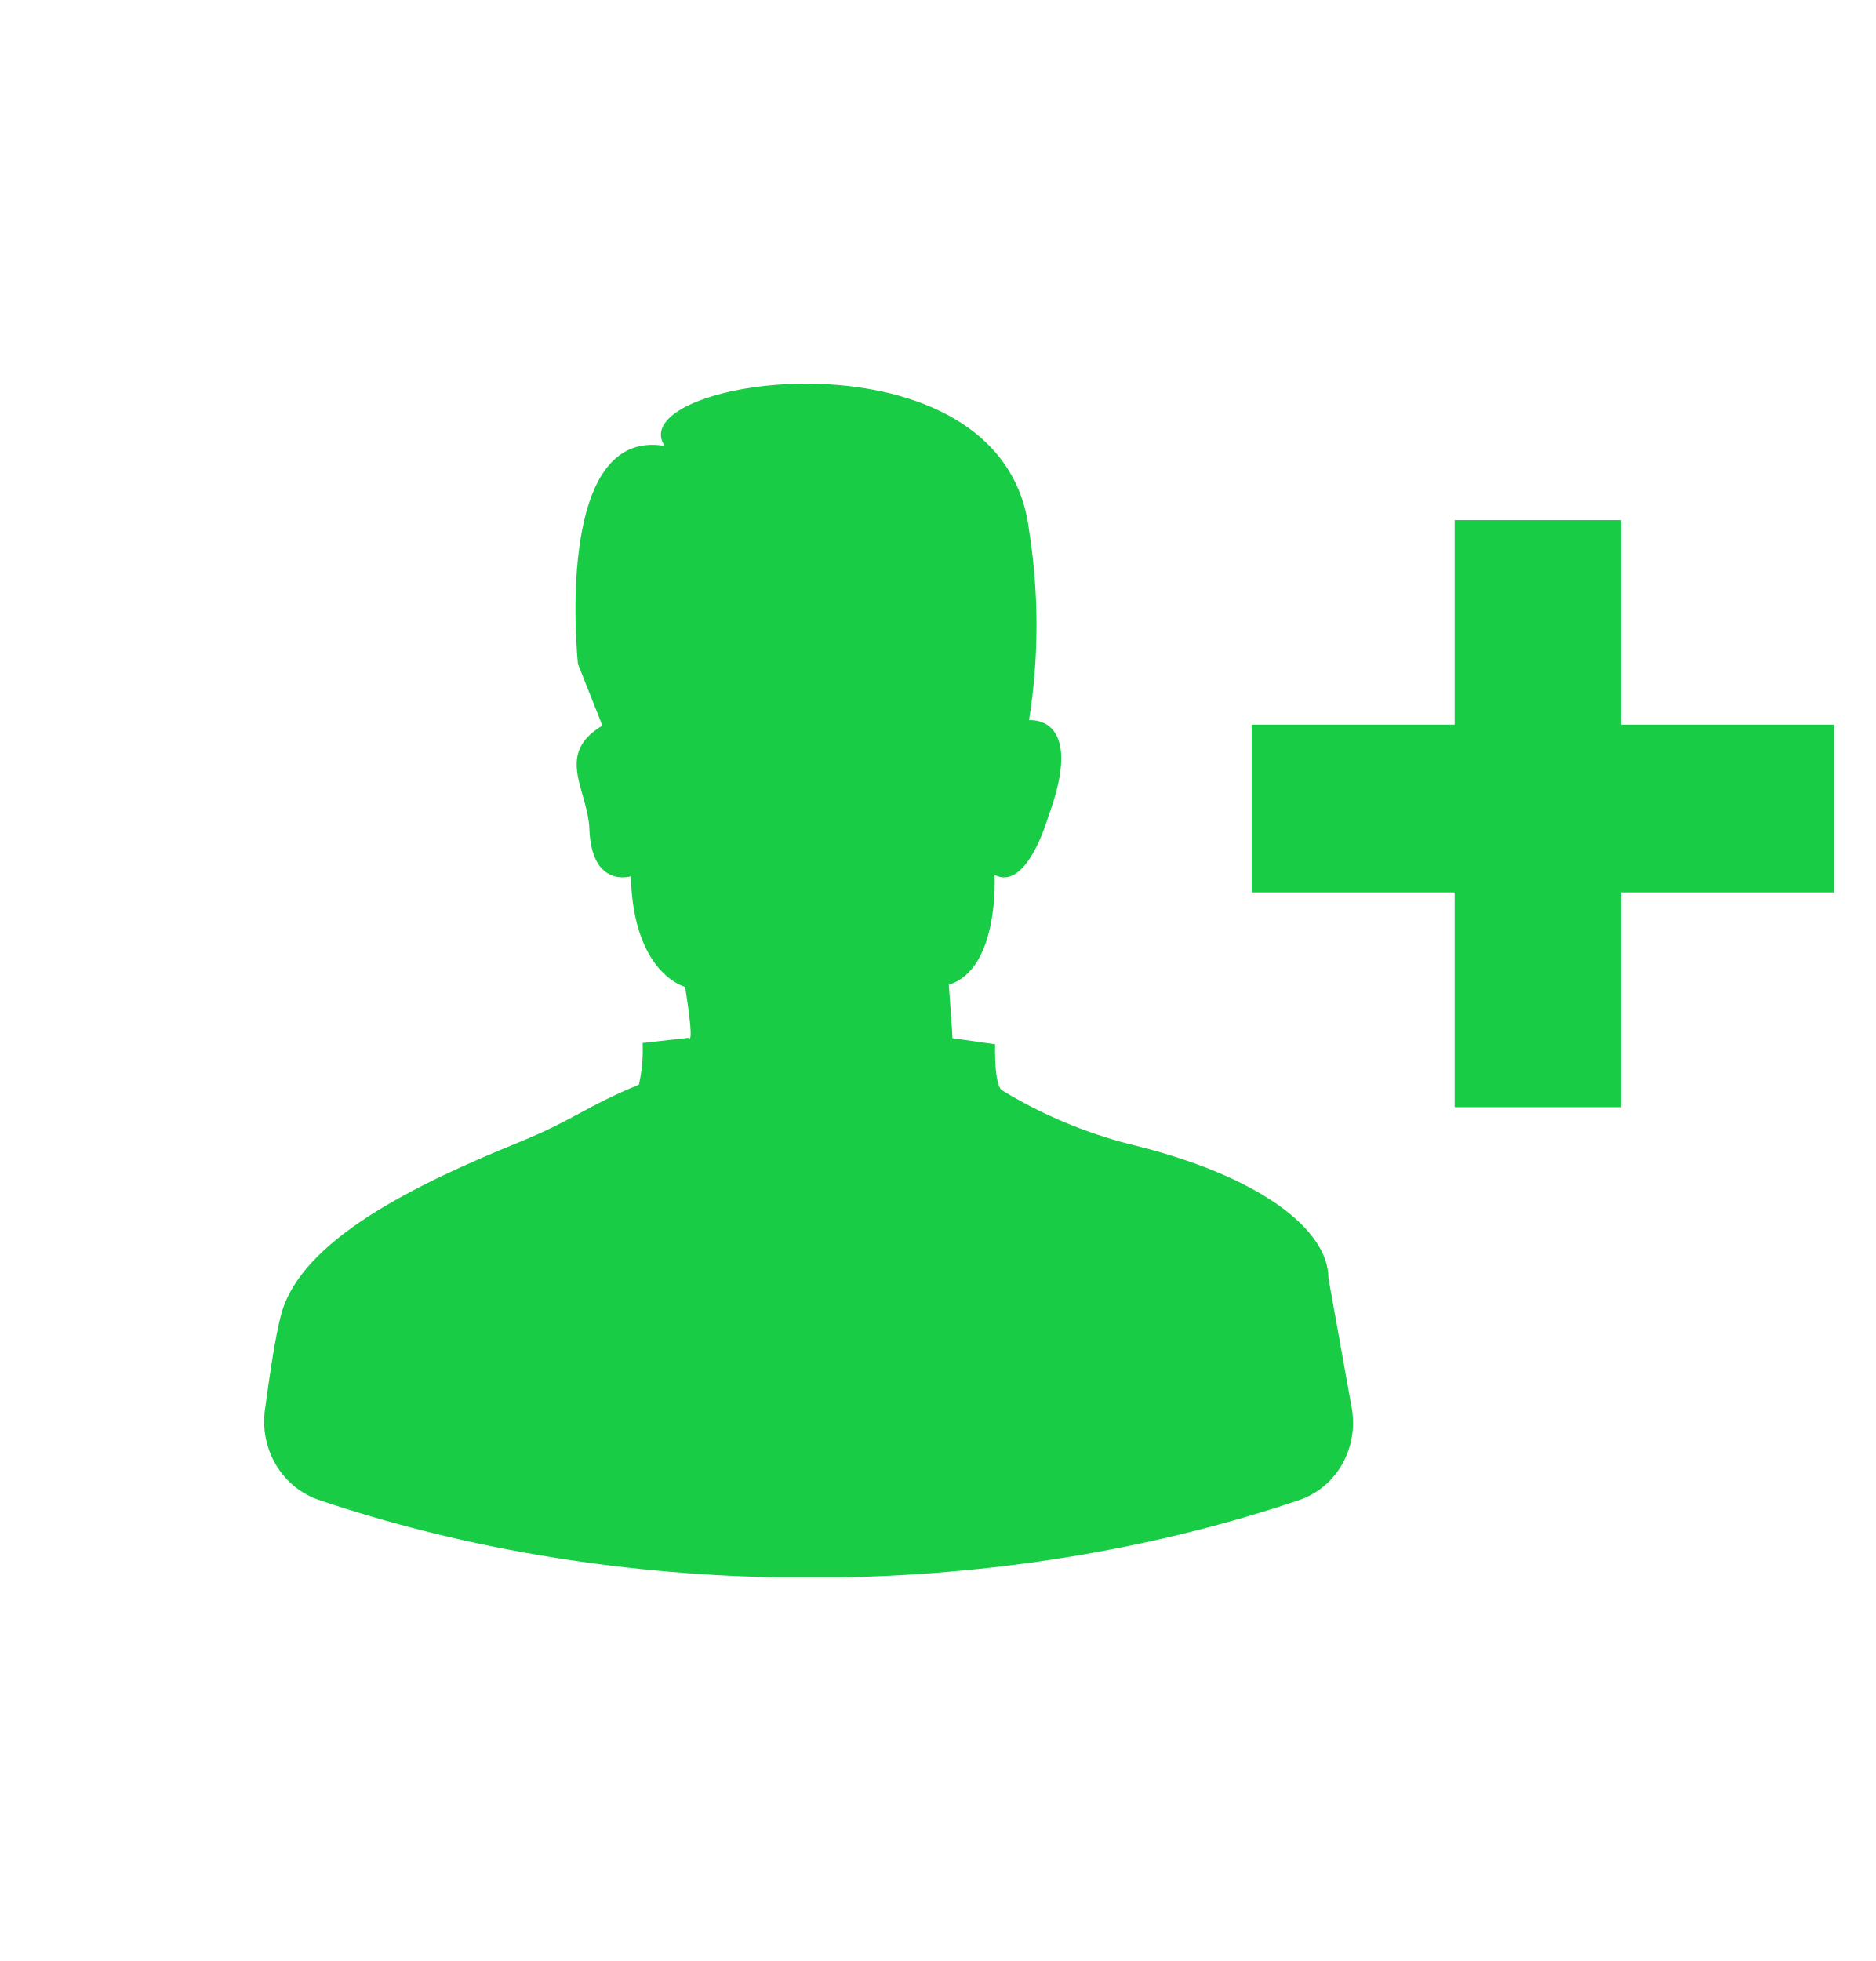
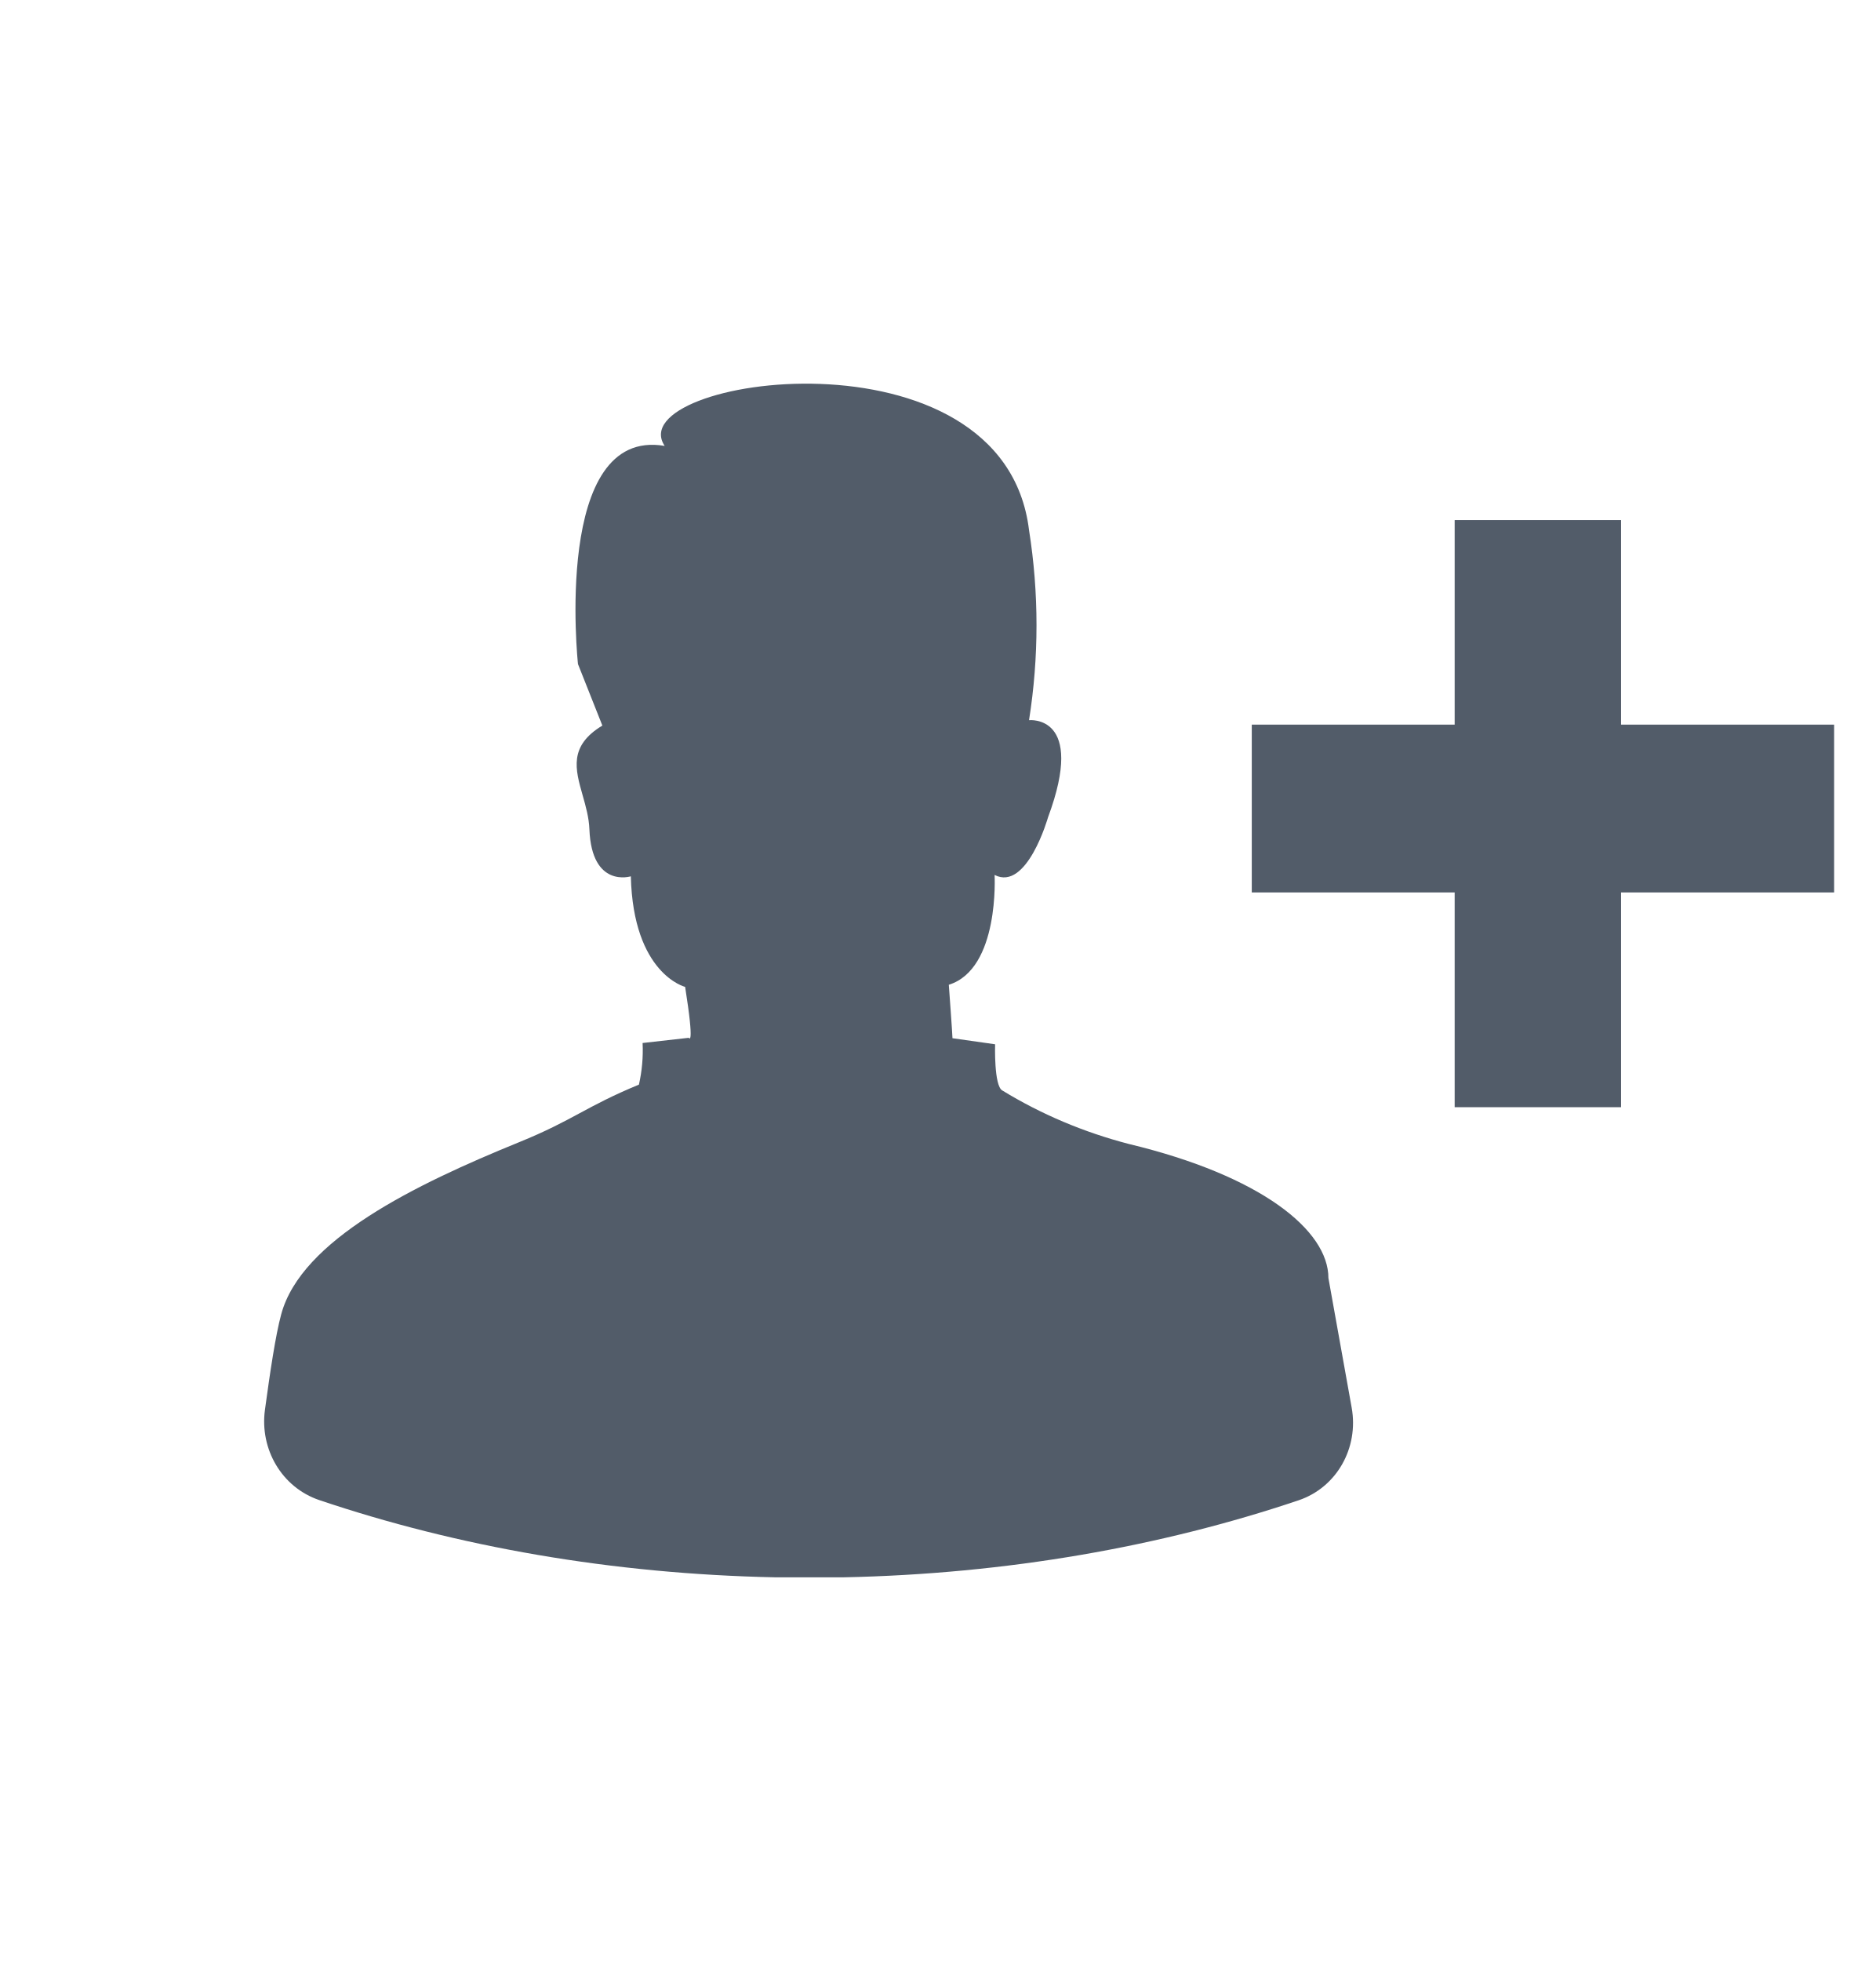
<svg xmlns="http://www.w3.org/2000/svg" width="22" height="23" viewBox="0 0 22 23" fill="none">
-   <path d="M15.583 14.99L15.856 16.511C15.94 16.98 15.683 17.445 15.232 17.597C13.62 18.14 11.809 18.461 9.891 18.5H9.097C7.175 18.461 5.36 18.139 3.745 17.594C3.305 17.445 3.045 16.996 3.108 16.535C3.167 16.101 3.232 15.66 3.299 15.414C3.535 14.543 4.865 13.895 6.088 13.397C6.408 13.267 6.602 13.163 6.797 13.058C6.988 12.955 7.181 12.851 7.495 12.721C7.531 12.561 7.546 12.397 7.538 12.233L8.08 12.172C8.08 12.172 8.151 12.295 8.037 11.575C8.037 11.575 7.428 11.425 7.4 10.278C7.4 10.278 6.942 10.422 6.914 9.728C6.909 9.589 6.871 9.456 6.835 9.329C6.748 9.023 6.67 8.749 7.066 8.51L6.78 7.789C6.78 7.789 6.48 5.005 7.797 5.23C7.263 4.429 11.771 3.763 12.071 6.217C12.188 6.956 12.188 7.708 12.071 8.447C12.071 8.447 12.744 8.374 12.294 9.586C12.294 9.586 12.047 10.458 11.667 10.262C11.667 10.262 11.728 11.364 11.13 11.55C11.13 11.55 11.173 12.137 11.173 12.177L11.673 12.248C11.673 12.248 11.658 12.737 11.758 12.79C12.214 13.069 12.714 13.28 13.241 13.417C14.794 13.79 15.583 14.43 15.583 14.99Z" fill="#19CC45" />
-   <path d="M17.064 6.1H19.016V8.499H21.515V10.467H19.016V12.986H17.064V10.467H14.684V8.499H17.064V6.1Z" fill="#19CC45" />
+   <path d="M15.583 14.99L15.856 16.511C15.94 16.98 15.683 17.445 15.232 17.597C13.62 18.14 11.809 18.461 9.891 18.5H9.097C7.175 18.461 5.36 18.139 3.745 17.594C3.305 17.445 3.045 16.996 3.108 16.535C3.167 16.101 3.232 15.66 3.299 15.414C3.535 14.543 4.865 13.895 6.088 13.397C6.408 13.267 6.602 13.163 6.797 13.058C6.988 12.955 7.181 12.851 7.495 12.721C7.531 12.561 7.546 12.397 7.538 12.233L8.08 12.172C8.08 12.172 8.151 12.295 8.037 11.575C8.037 11.575 7.428 11.425 7.4 10.278C7.4 10.278 6.942 10.422 6.914 9.728C6.909 9.589 6.871 9.456 6.835 9.329C6.748 9.023 6.67 8.749 7.066 8.51L6.78 7.789C6.78 7.789 6.48 5.005 7.797 5.23C7.263 4.429 11.771 3.763 12.071 6.217C12.188 6.956 12.188 7.708 12.071 8.447C12.071 8.447 12.744 8.374 12.294 9.586C12.294 9.586 12.047 10.458 11.667 10.262C11.667 10.262 11.728 11.364 11.13 11.55C11.13 11.55 11.173 12.137 11.173 12.177L11.673 12.248C11.673 12.248 11.658 12.737 11.758 12.79C12.214 13.069 12.714 13.28 13.241 13.417C14.794 13.79 15.583 14.43 15.583 14.99Z" fill="#525C69" />
+   <path d="M17.064 6.1H19.016V8.499H21.515V10.467H19.016V12.986H17.064V10.467H14.684V8.499H17.064V6.1Z" fill="#525C69" />
</svg>
